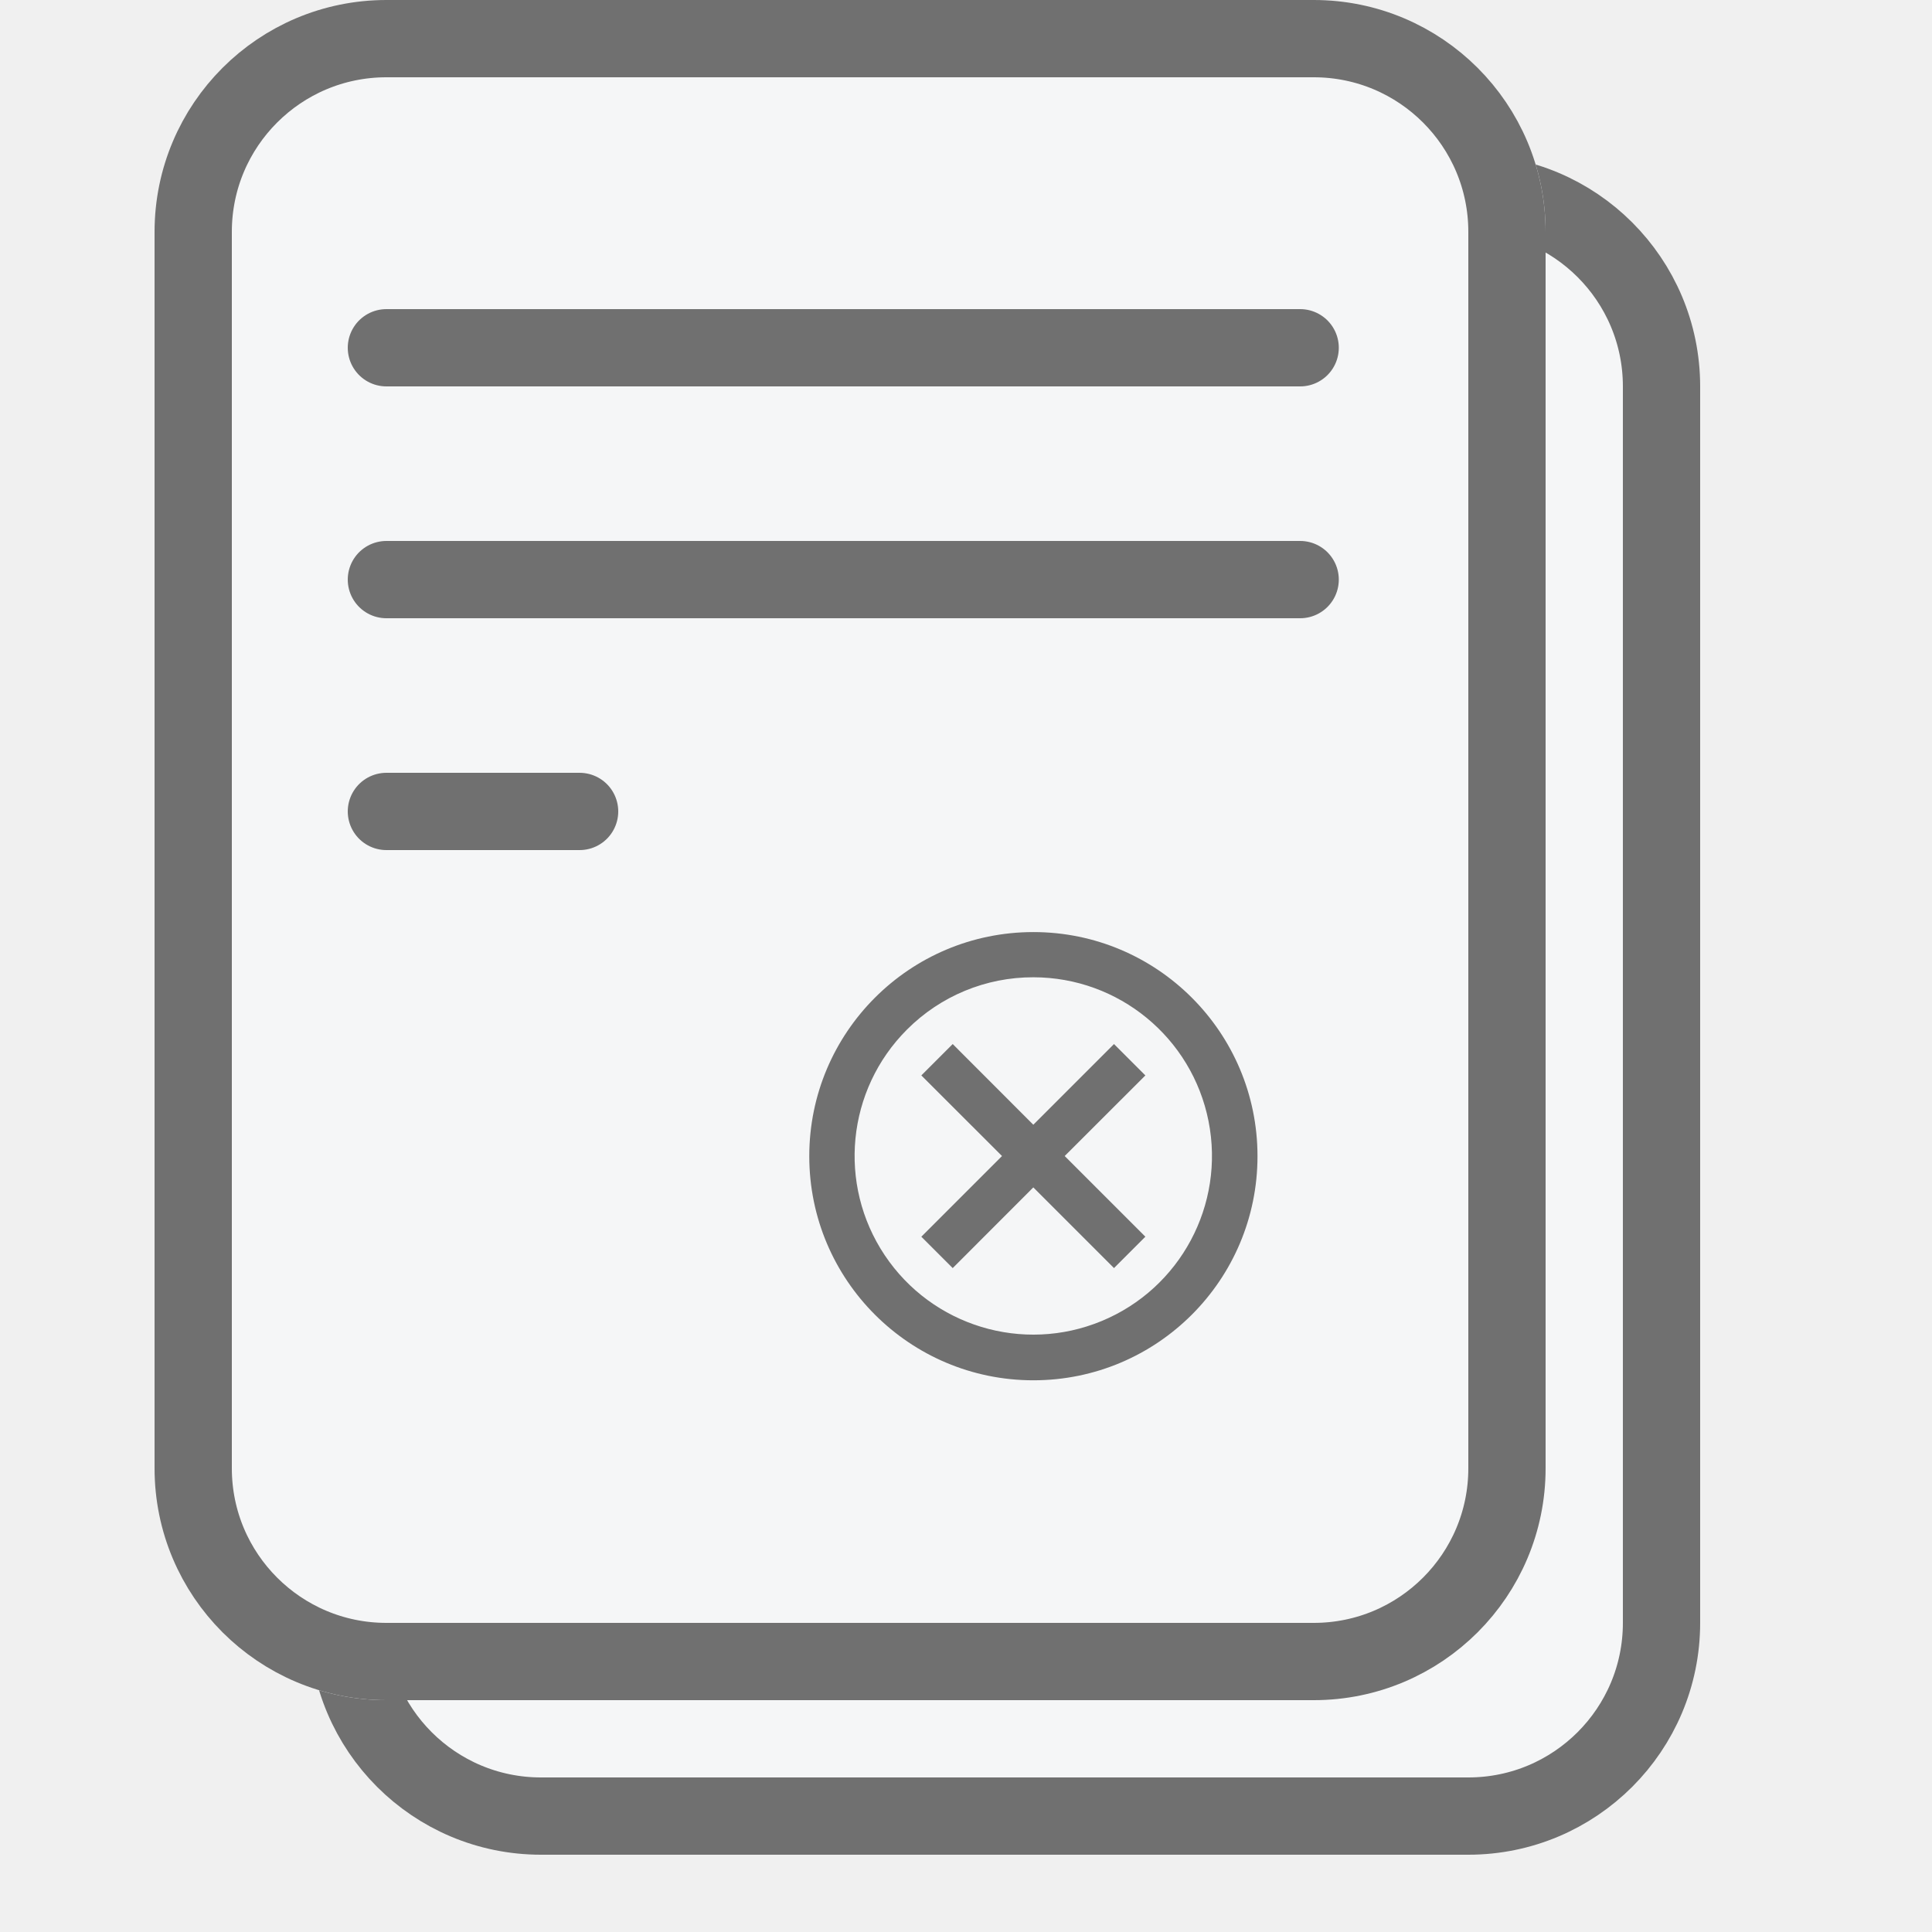
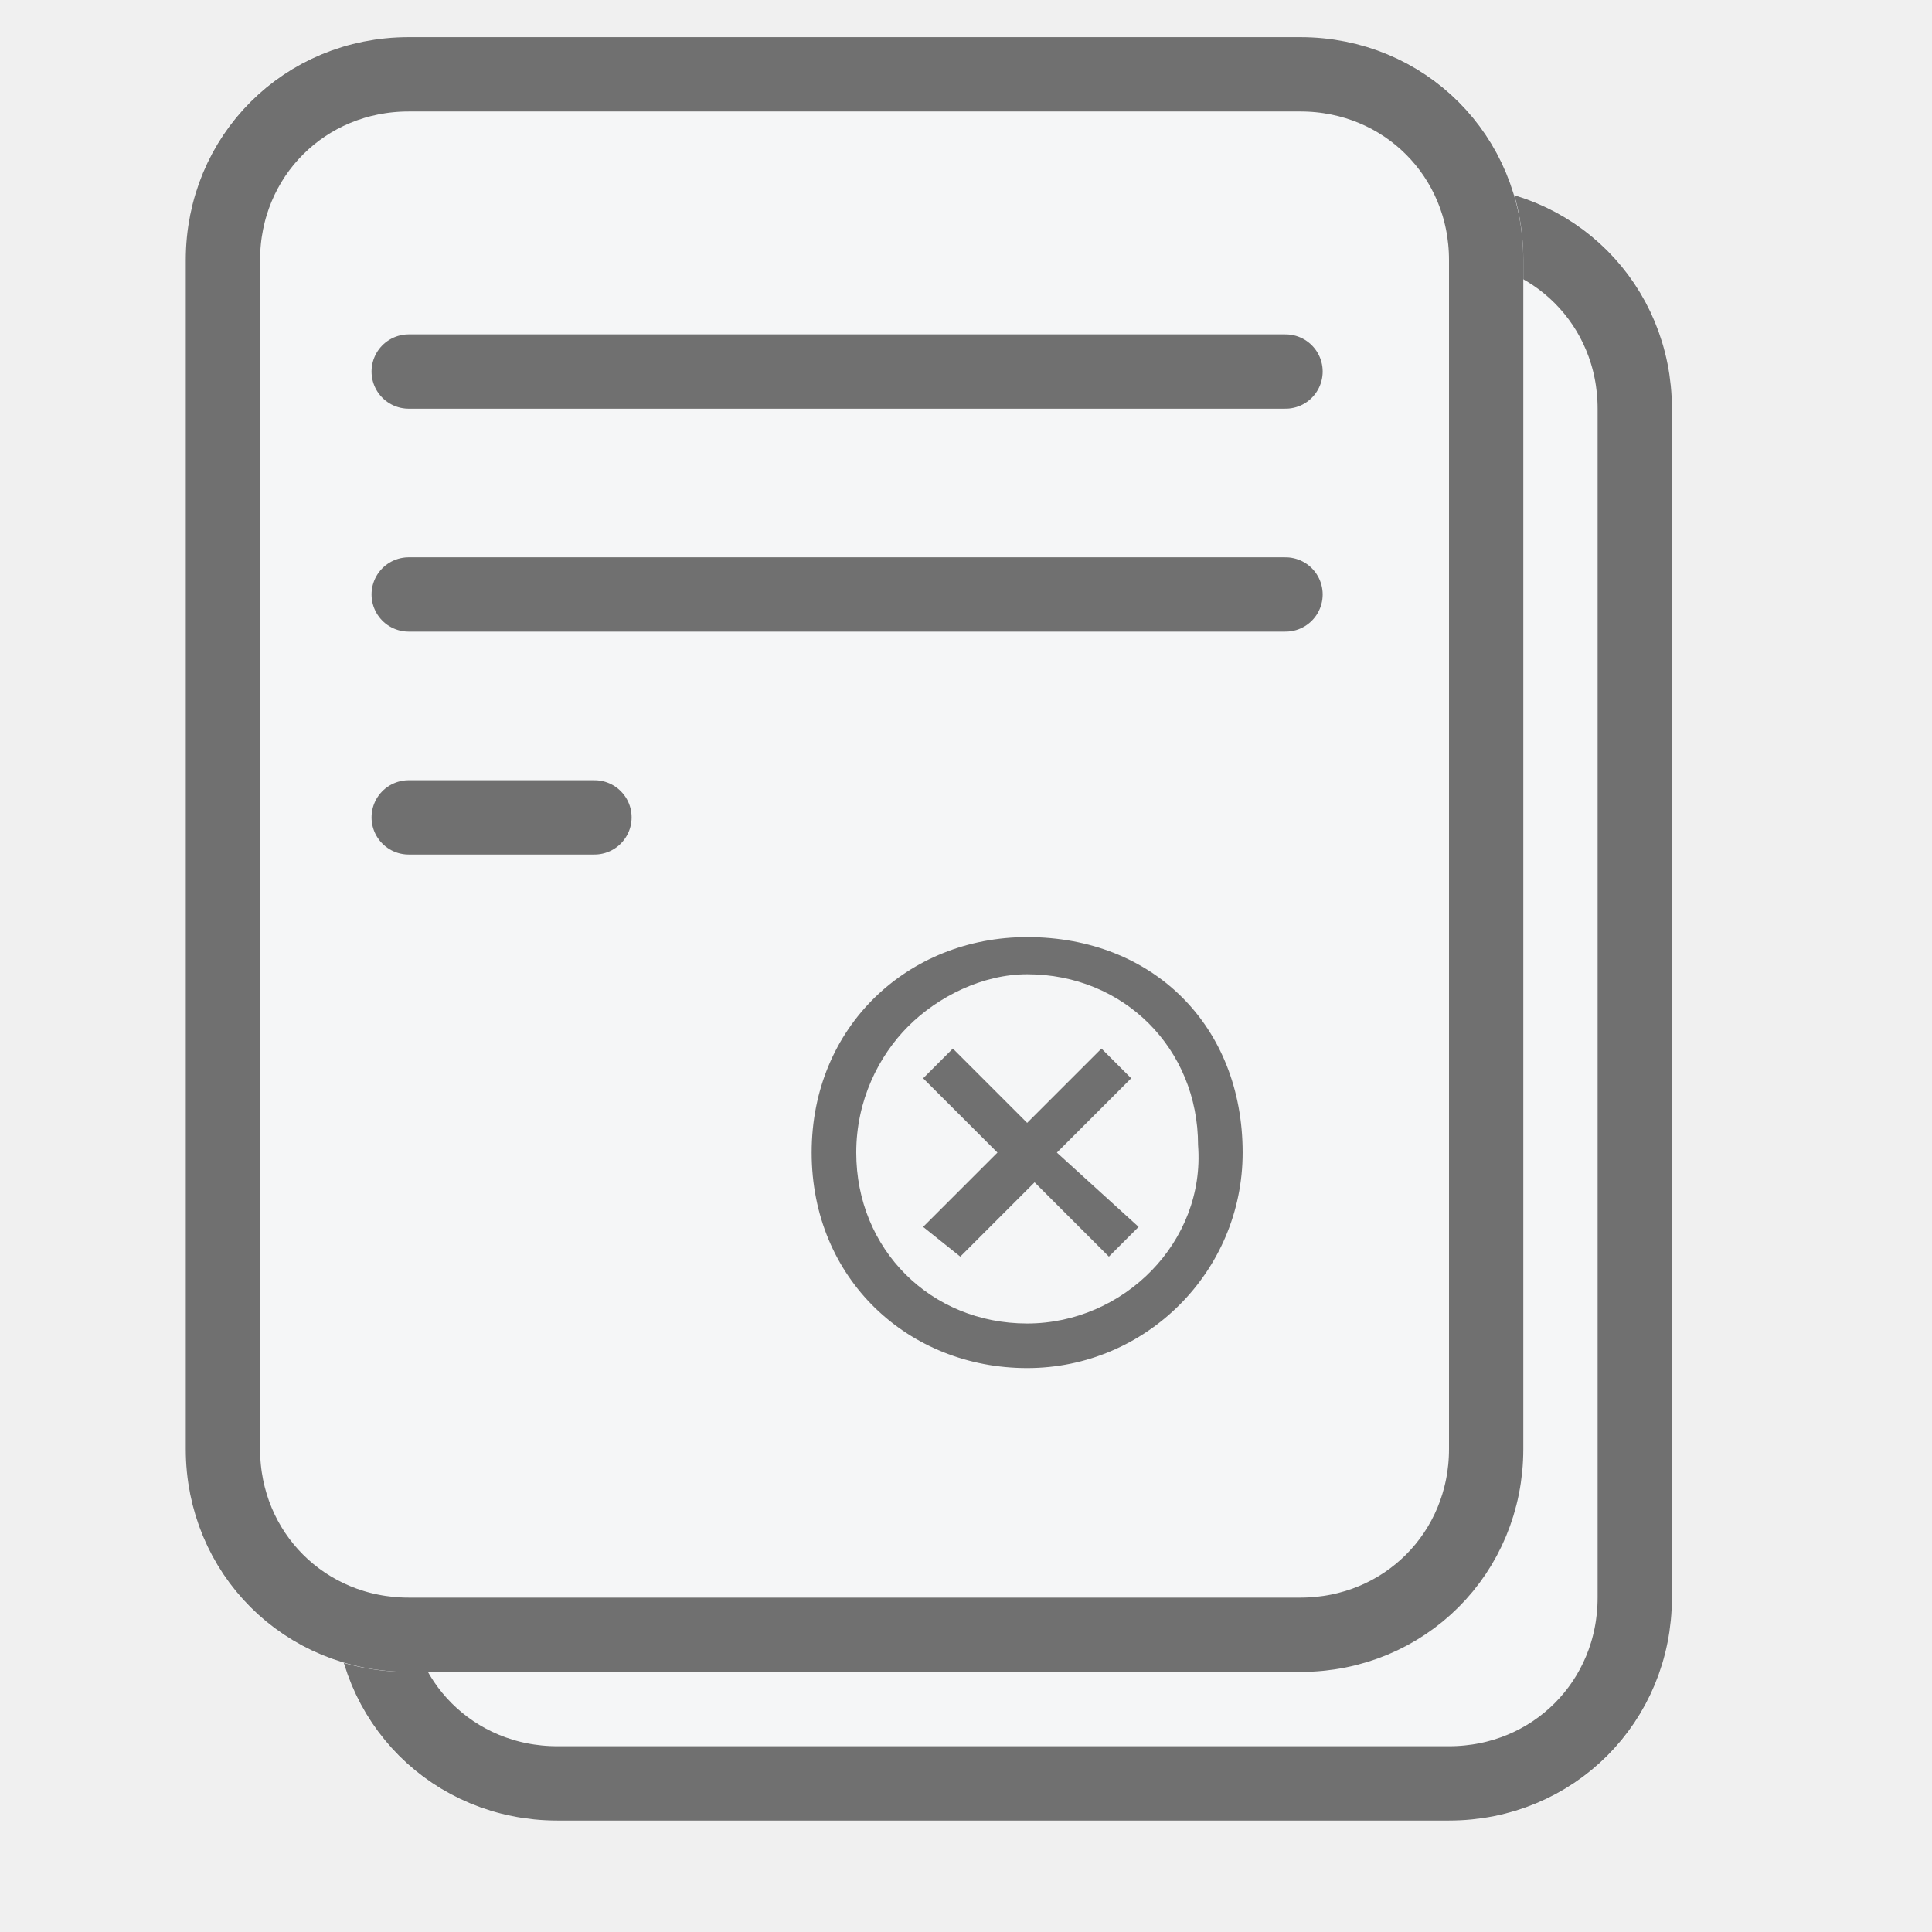
- <svg xmlns="http://www.w3.org/2000/svg" width="25" height="25" viewBox="0 0 25 25">
-   <g id="Group_1399" data-name="Group 1399" transform="translate(-33 -646)">
-     <rect id="Rectangle_3103" data-name="Rectangle 3103" width="25" height="25" transform="translate(33 646)" fill="#fff" opacity="0" />
-     <g id="Rectangle_3104" data-name="Rectangle 3104" transform="translate(37 648)" fill="#f5f6f7" stroke="#707070" stroke-width="1">
-       <rect width="18" height="22" rx="3" stroke="none" />
-       <rect x="0.5" y="0.5" width="17" height="21" rx="2.5" fill="none" />
+ <svg xmlns="http://www.w3.org/2000/svg" version="1.1" id="Layer_1" x="0px" y="0px" viewBox="0 0 26 26" style="enable-background:new 0 0 26 26;" xml:space="preserve">
+   <style type="text/css">
+ 	.st0{fill:#FFFFFF;fill-opacity:0;}
+ 	.st1{fill:#F5F6F7;}
+ 	.st2{fill:none;stroke:#707070;}
+ 	.st3{fill:none;stroke:#707070;stroke-linecap:round;}
+ 	.st4{fill:#707070;}
+ </style>
+   <g id="Group_1399" transform="translate(-33 -646)">
+     <rect id="Rectangle_3103" x="33.5" y="646.5" class="st0" width="25" height="25" />
+     <g id="Rectangle_3104" transform="translate(37 648)">
+       <path class="st1" d="M3.5,0.5h12c1.7,0,3,1.3,3,3v16c0,1.7-1.3,3-3,3h-12c-1.7,0-3-1.3-3-3v-16C0.5,1.8,1.8,0.5,3.5,0.5z" />
+       <path class="st2" d="M3.5,1h12C16.9,1,18,2.1,18,3.5v16c0,1.4-1.1,2.5-2.5,2.5h-12C2.1,22,1,20.9,1,19.5v-16C1,2.1,2.1,1,3.5,1z" />
    </g>
-     <line id="Line_268" data-name="Line 268" x2="11.824" transform="translate(40 652.5)" fill="none" stroke="#707070" stroke-linecap="round" stroke-width="1" />
-     <line id="Line_269" data-name="Line 269" x2="11.824" transform="translate(40 655.5)" fill="none" stroke="#707070" stroke-linecap="round" stroke-width="1" />
-     <path id="Path_521" data-name="Path 521" d="M0,0H11.824" transform="translate(40 658.5)" fill="none" stroke="#707070" stroke-linecap="round" stroke-width="1" />
-     <line id="Line_270" data-name="Line 270" x2="6.947" transform="translate(40 662.5)" fill="none" stroke="#707070" stroke-linecap="round" stroke-width="1" />
-     <g id="Rectangle_3105" data-name="Rectangle 3105" transform="translate(35 646)" fill="#f5f6f7" stroke="#707070" stroke-width="1">
-       <rect width="18" height="22" rx="3" stroke="none" />
-       <rect x="0.5" y="0.5" width="17" height="21" rx="2.5" fill="none" />
+     <line id="Line_268" class="st3" x1="40.5" y1="653" x2="52.3" y2="653" />
+     <line id="Line_269" class="st3" x1="40.5" y1="656" x2="52.3" y2="656" />
+     <path id="Path_521" class="st3" d="M40.5,659h11.8" />
+     <line id="Line_270" class="st3" x1="40.5" y1="663" x2="47.4" y2="663" />
+     <g id="Rectangle_3105" transform="translate(35 646)">
+       <path class="st1" d="M3.5,0.5h12c1.7,0,3,1.3,3,3v16c0,1.7-1.3,3-3,3h-12c-1.7,0-3-1.3-3-3v-16C0.5,1.8,1.8,0.5,3.5,0.5z" />
+       <path class="st2" d="M3.5,1h12C16.9,1,18,2.1,18,3.5v16c0,1.4-1.1,2.5-2.5,2.5h-12C2.1,22,1,20.9,1,19.5v-16C1,2.1,2.1,1,3.5,1z" />
    </g>
-     <line id="Line_277" data-name="Line 277" x2="11.824" transform="translate(38 653.5)" fill="none" stroke="#707070" stroke-linecap="round" stroke-width="1" />
-     <line id="Line_278" data-name="Line 278" x2="11.824" transform="translate(38 650.5)" fill="none" stroke="#707070" stroke-linecap="round" stroke-width="1" />
-     <line id="Line_279" data-name="Line 279" x2="2.5" transform="translate(38 656.5)" fill="none" stroke="#707070" stroke-linecap="round" stroke-width="1" />
-     <g id="Icon_ionic-md-close-circle-outline" data-name="Icon ionic-md-close-circle-outline" transform="translate(41.223 655.811)">
-       <path id="Path_525" data-name="Path 525" d="M5.149,2.835a2.312,2.312,0,1,1-1.636.677,2.3,2.3,0,0,1,1.636-.677m0-.585a2.9,2.9,0,1,0,2.9,2.9,2.9,2.9,0,0,0-2.9-2.9Z" fill="#707070" />
-       <path id="Path_526" data-name="Path 526" d="M10.024,9.618l-.406.406L8.574,8.98,7.531,10.024l-.406-.406L8.169,8.574,7.125,7.531l.406-.406L8.574,8.169,9.618,7.125l.406.406L8.98,8.574Z" transform="translate(-3.426 -3.426)" fill="#707070" />
+     <line id="Line_277" class="st3" x1="38.5" y1="654" x2="50.3" y2="654" />
+     <line id="Line_278" class="st3" x1="38.5" y1="651" x2="50.3" y2="651" />
+     <line id="Line_279" class="st3" x1="38.5" y1="657" x2="41" y2="657" />
+     <g id="Icon_ionic-md-close-circle-outline" transform="translate(41.223 655.811)">
+       <path id="Path_525" class="st4" d="M5.6,3.3c1.3,0,2.3,1,2.3,2.3C8,6.9,6.9,8,5.6,8c-1.3,0-2.3-1-2.3-2.3C3.3,5,3.6,4.4,4,4    C4.4,3.6,5,3.3,5.6,3.3 M5.6,2.8C4,2.8,2.7,4,2.7,5.7S4,8.6,5.6,8.6s2.9-1.3,2.9-2.9l0,0C8.5,4,7.3,2.8,5.6,2.8z" />
+       <path id="Path_526" class="st4" d="M7.1,6.7L6.7,7.1l-1-1l-1,1L4.2,6.7l1-1l-1-1l0.4-0.4l1,1l1-1l0.4,0.4l-1,1L7.1,6.7z" />
    </g>
  </g>
</svg>
